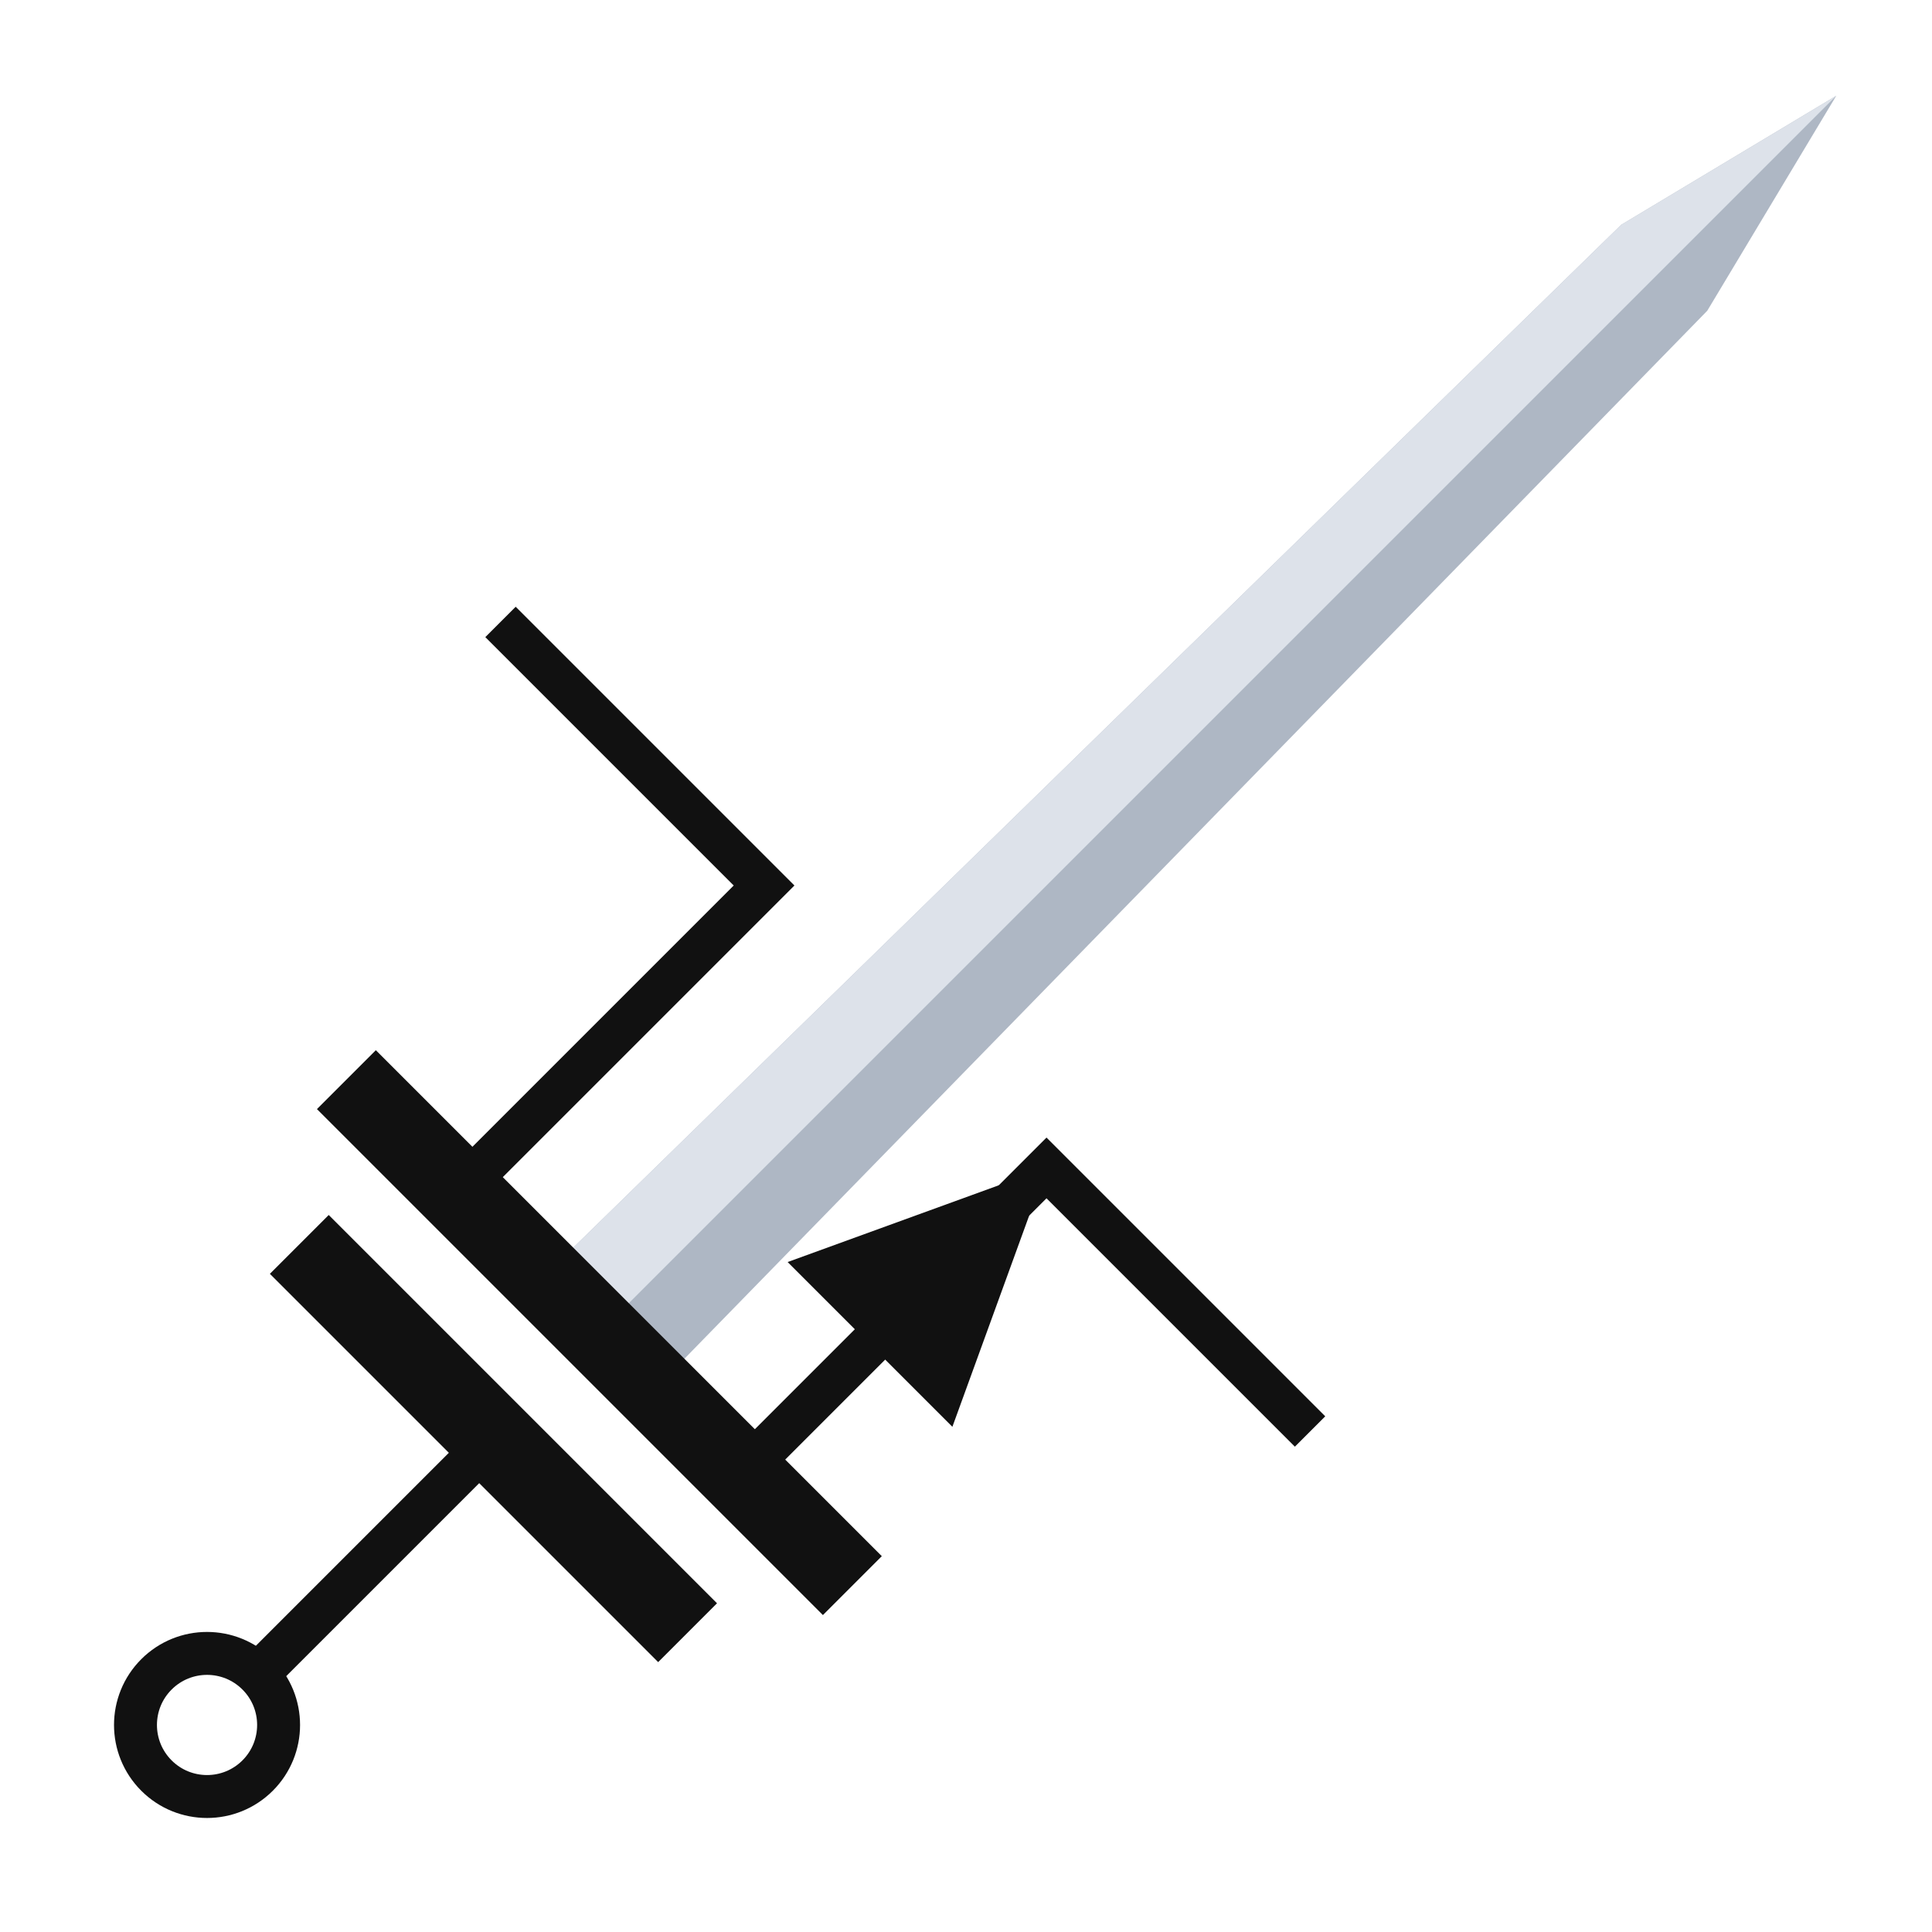
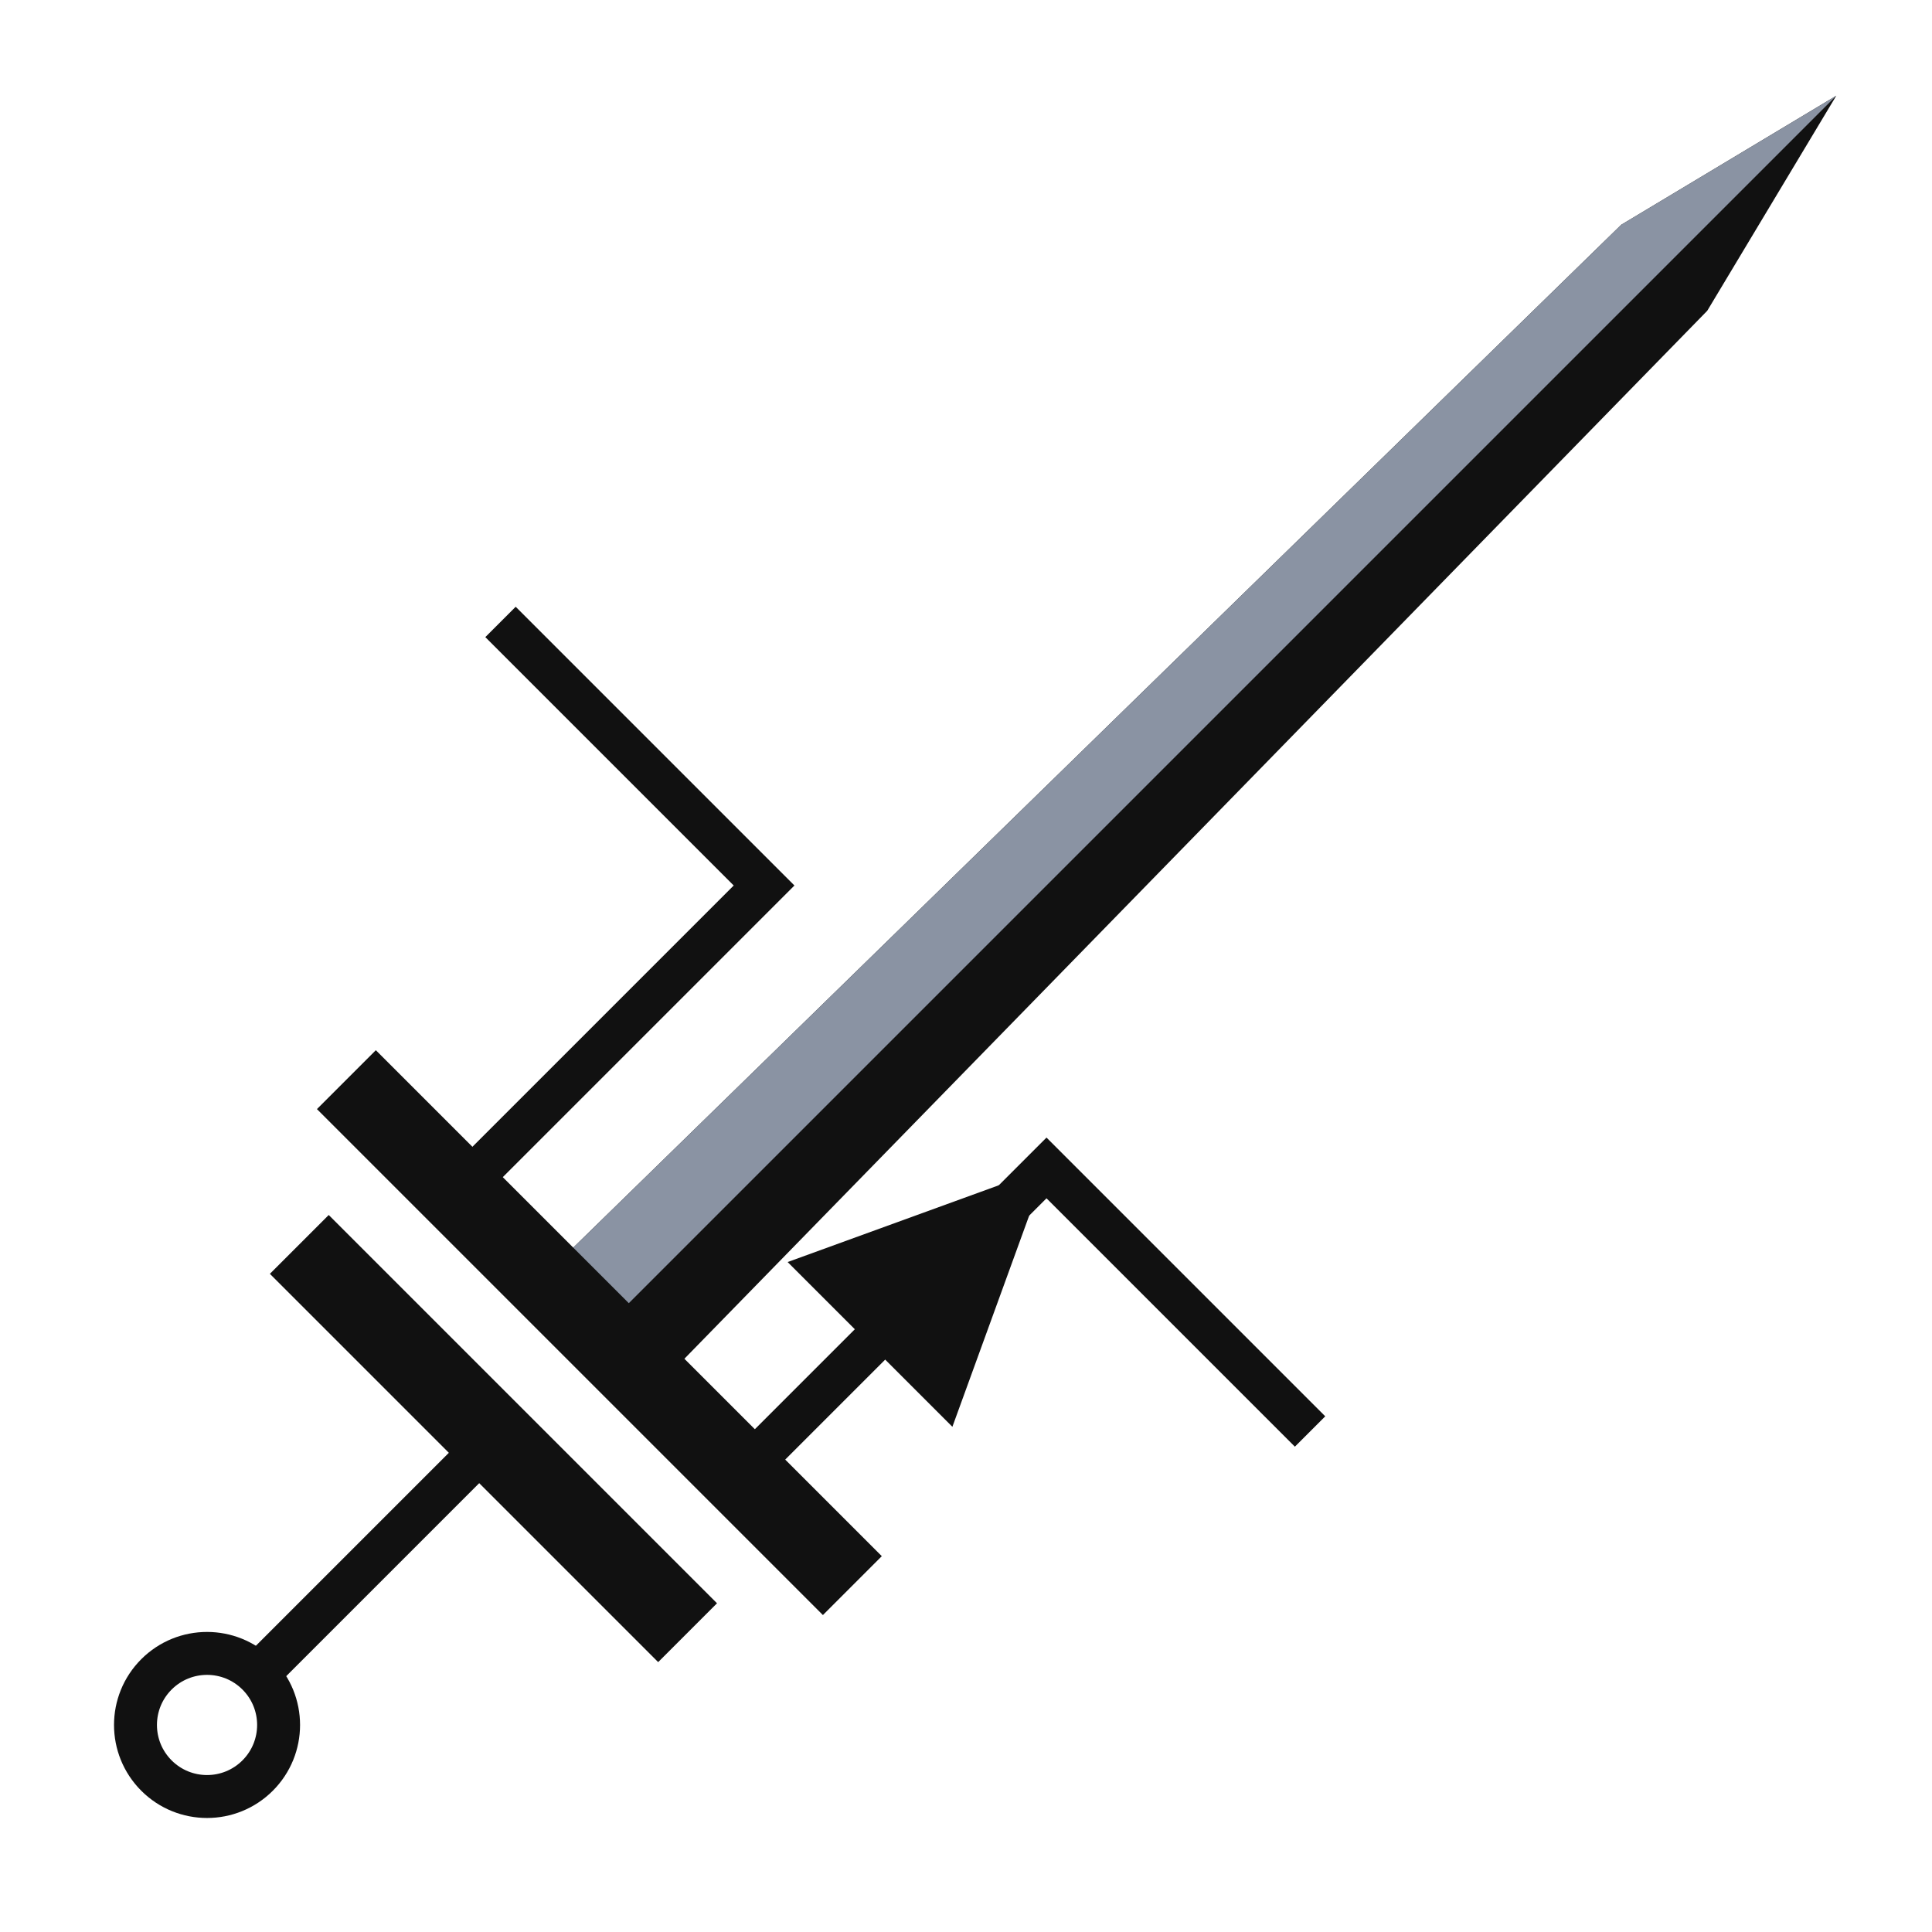
<svg xmlns="http://www.w3.org/2000/svg" viewBox="20 20 216 216" width="128" height="128">
  <g transform="translate(128 128) rotate(-45) scale(.8) translate(-12 0)">
-     <path d="M -56 -11 L 150 -8.5 L 184 0 L 150 8.5 L -56 11 Z" fill="#aeb7c4" />
-     <path d="M -56 -11 L 150 -8.5 L 184 0 L -56 0 Z" fill="#dde2ea" />
+     <path d="M -56 -11 L 150 -8.5 L 184 0 L 150 8.5 L -56 11 Z" fill="#111" />
+     <path d="M -56 -11 L 150 -8.5 L 184 0 L -56 0 Z" fill="#8a93a3" />
    <path d="M -128 0 L -76.88 0 M -56.98 -27.91 L 0 -27.91 L 0 -80 M -56.98 27.91 L 0 27.91 L 0 80" fill="none" stroke="#111" stroke-width="6" stroke-linecap="butt" stroke-linejoin="miter" />
    <path d="M -87.21 -38.37 H -75.58 V 38.37 H -87.21 Z M -66.28 -50 H -54.64 V 50 H -66.28 Z M 0 27.91 L -34.88 11.63 L -34.88 44.19 Z" fill="#111" />
    <circle cx="-138" cy="0" r="10" fill="none" stroke="#111" stroke-width="6" />
  </g>
</svg>
